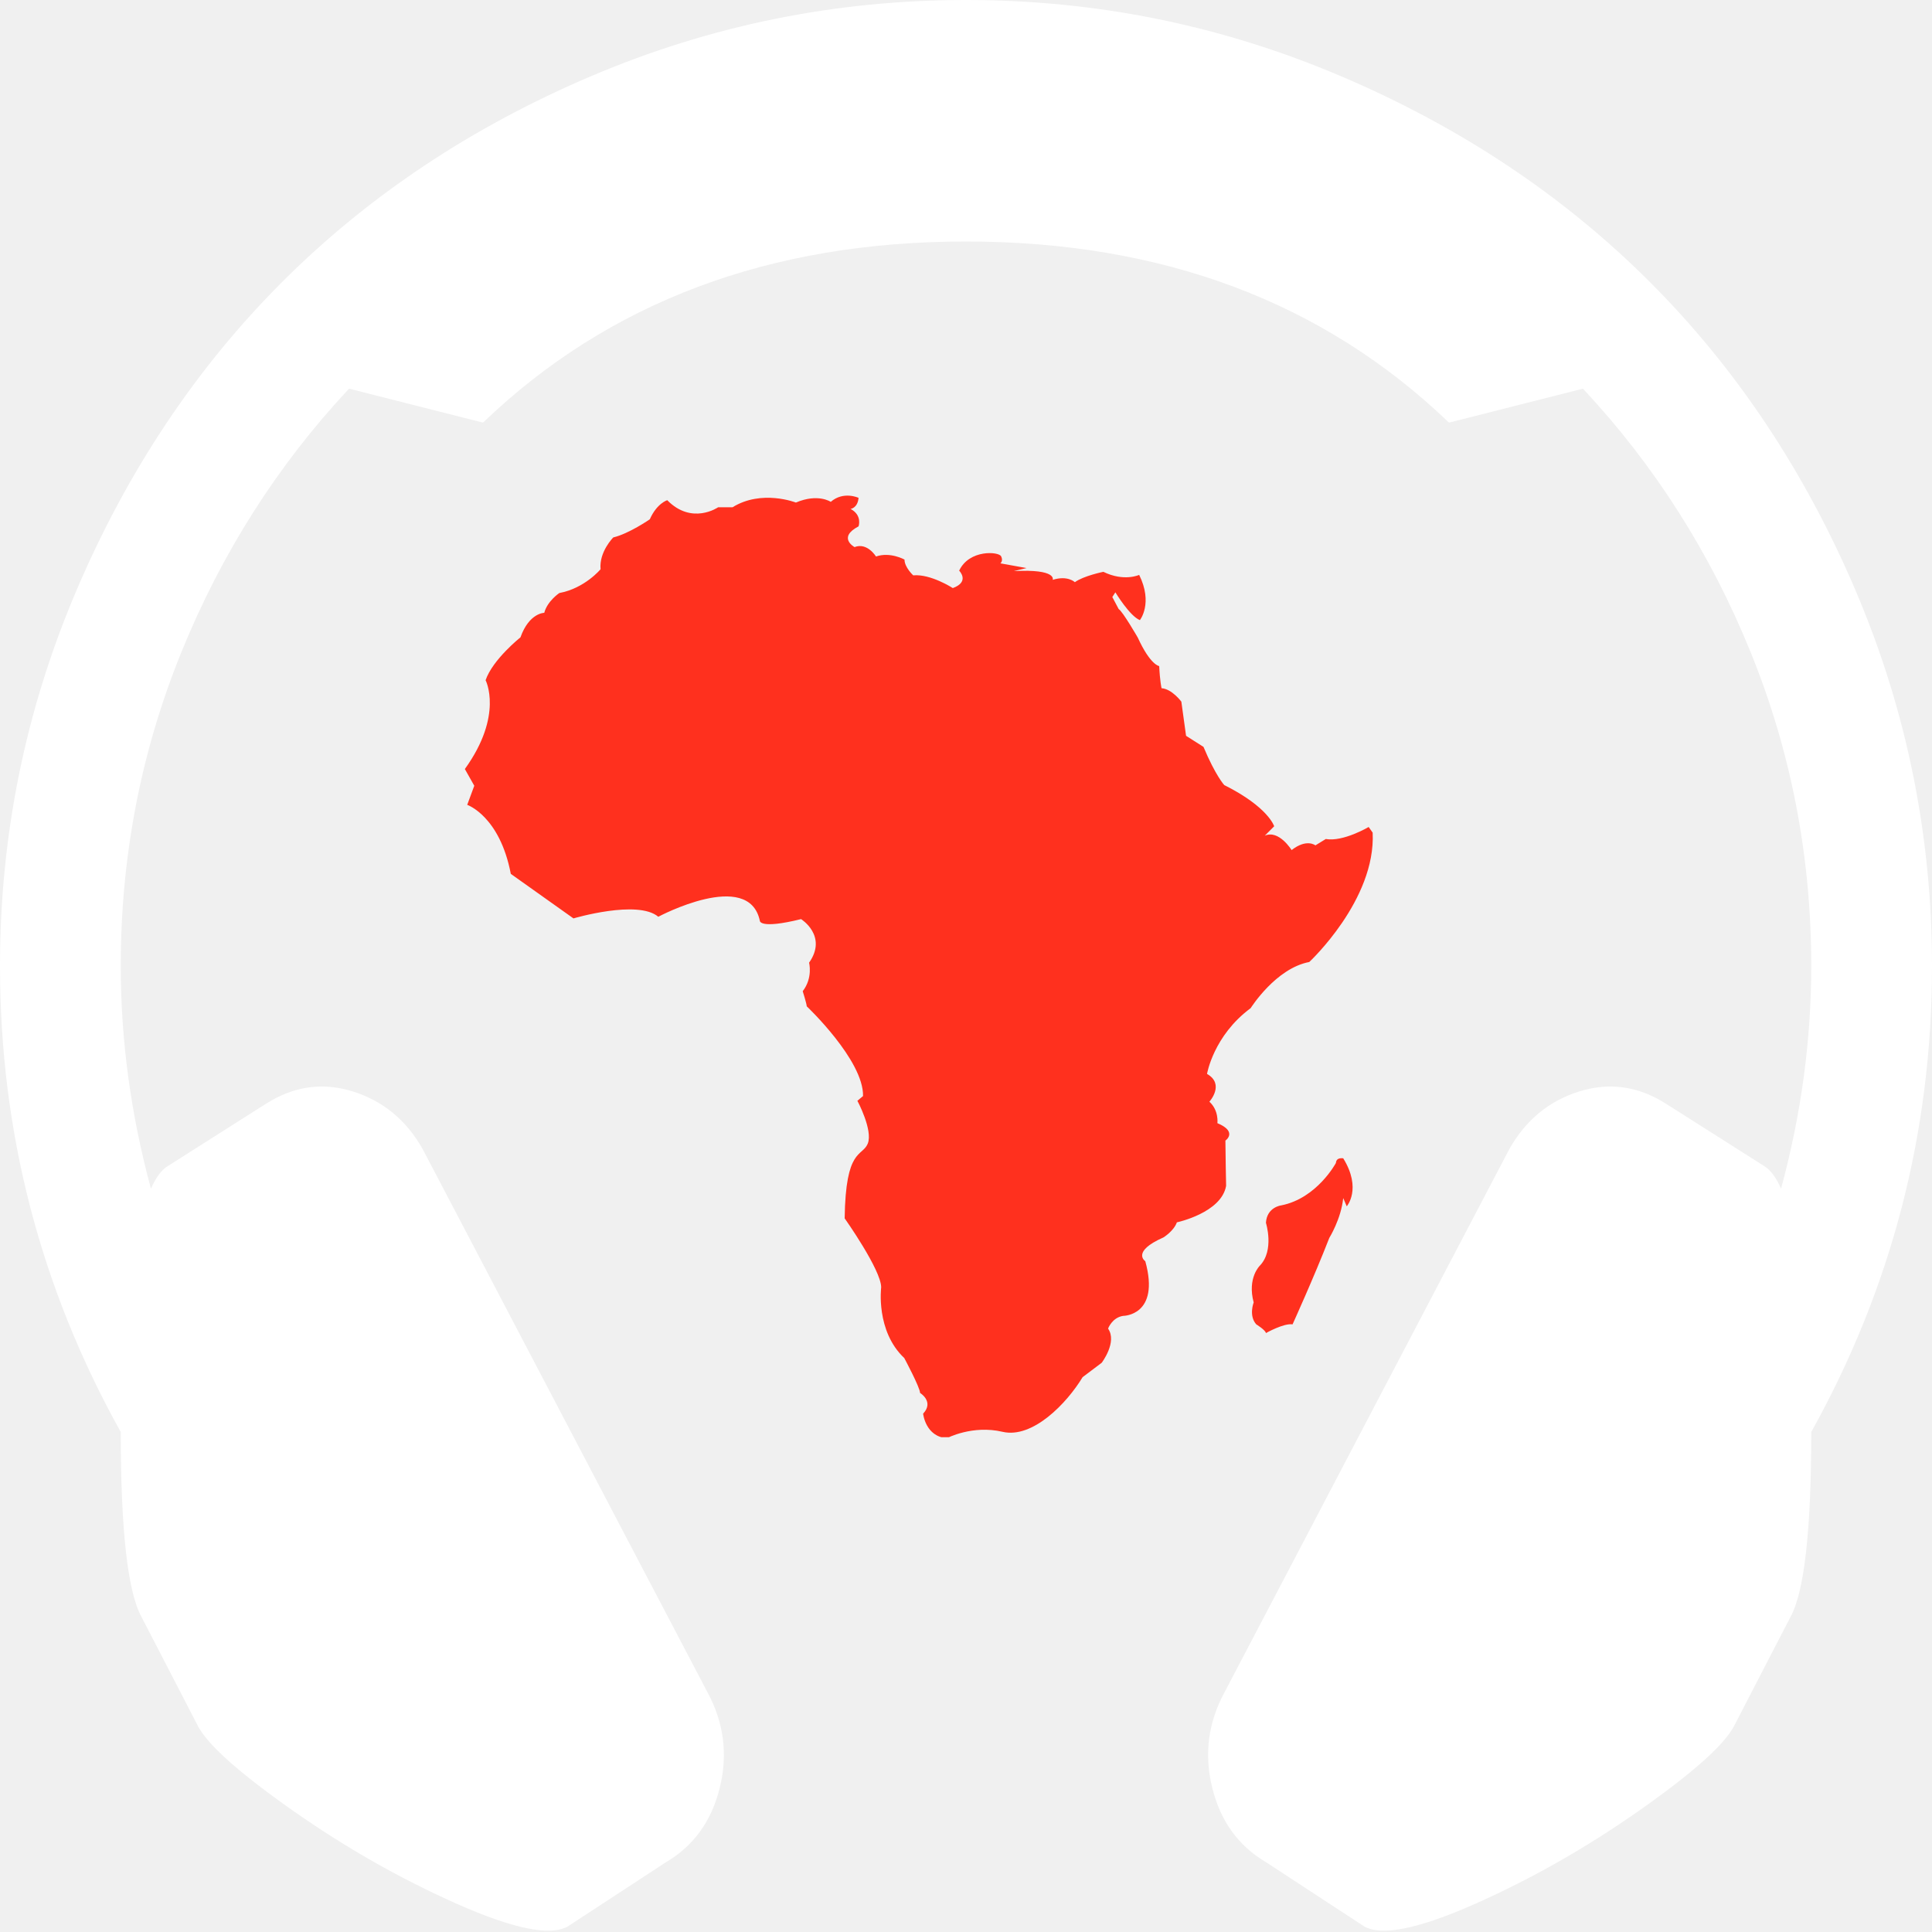
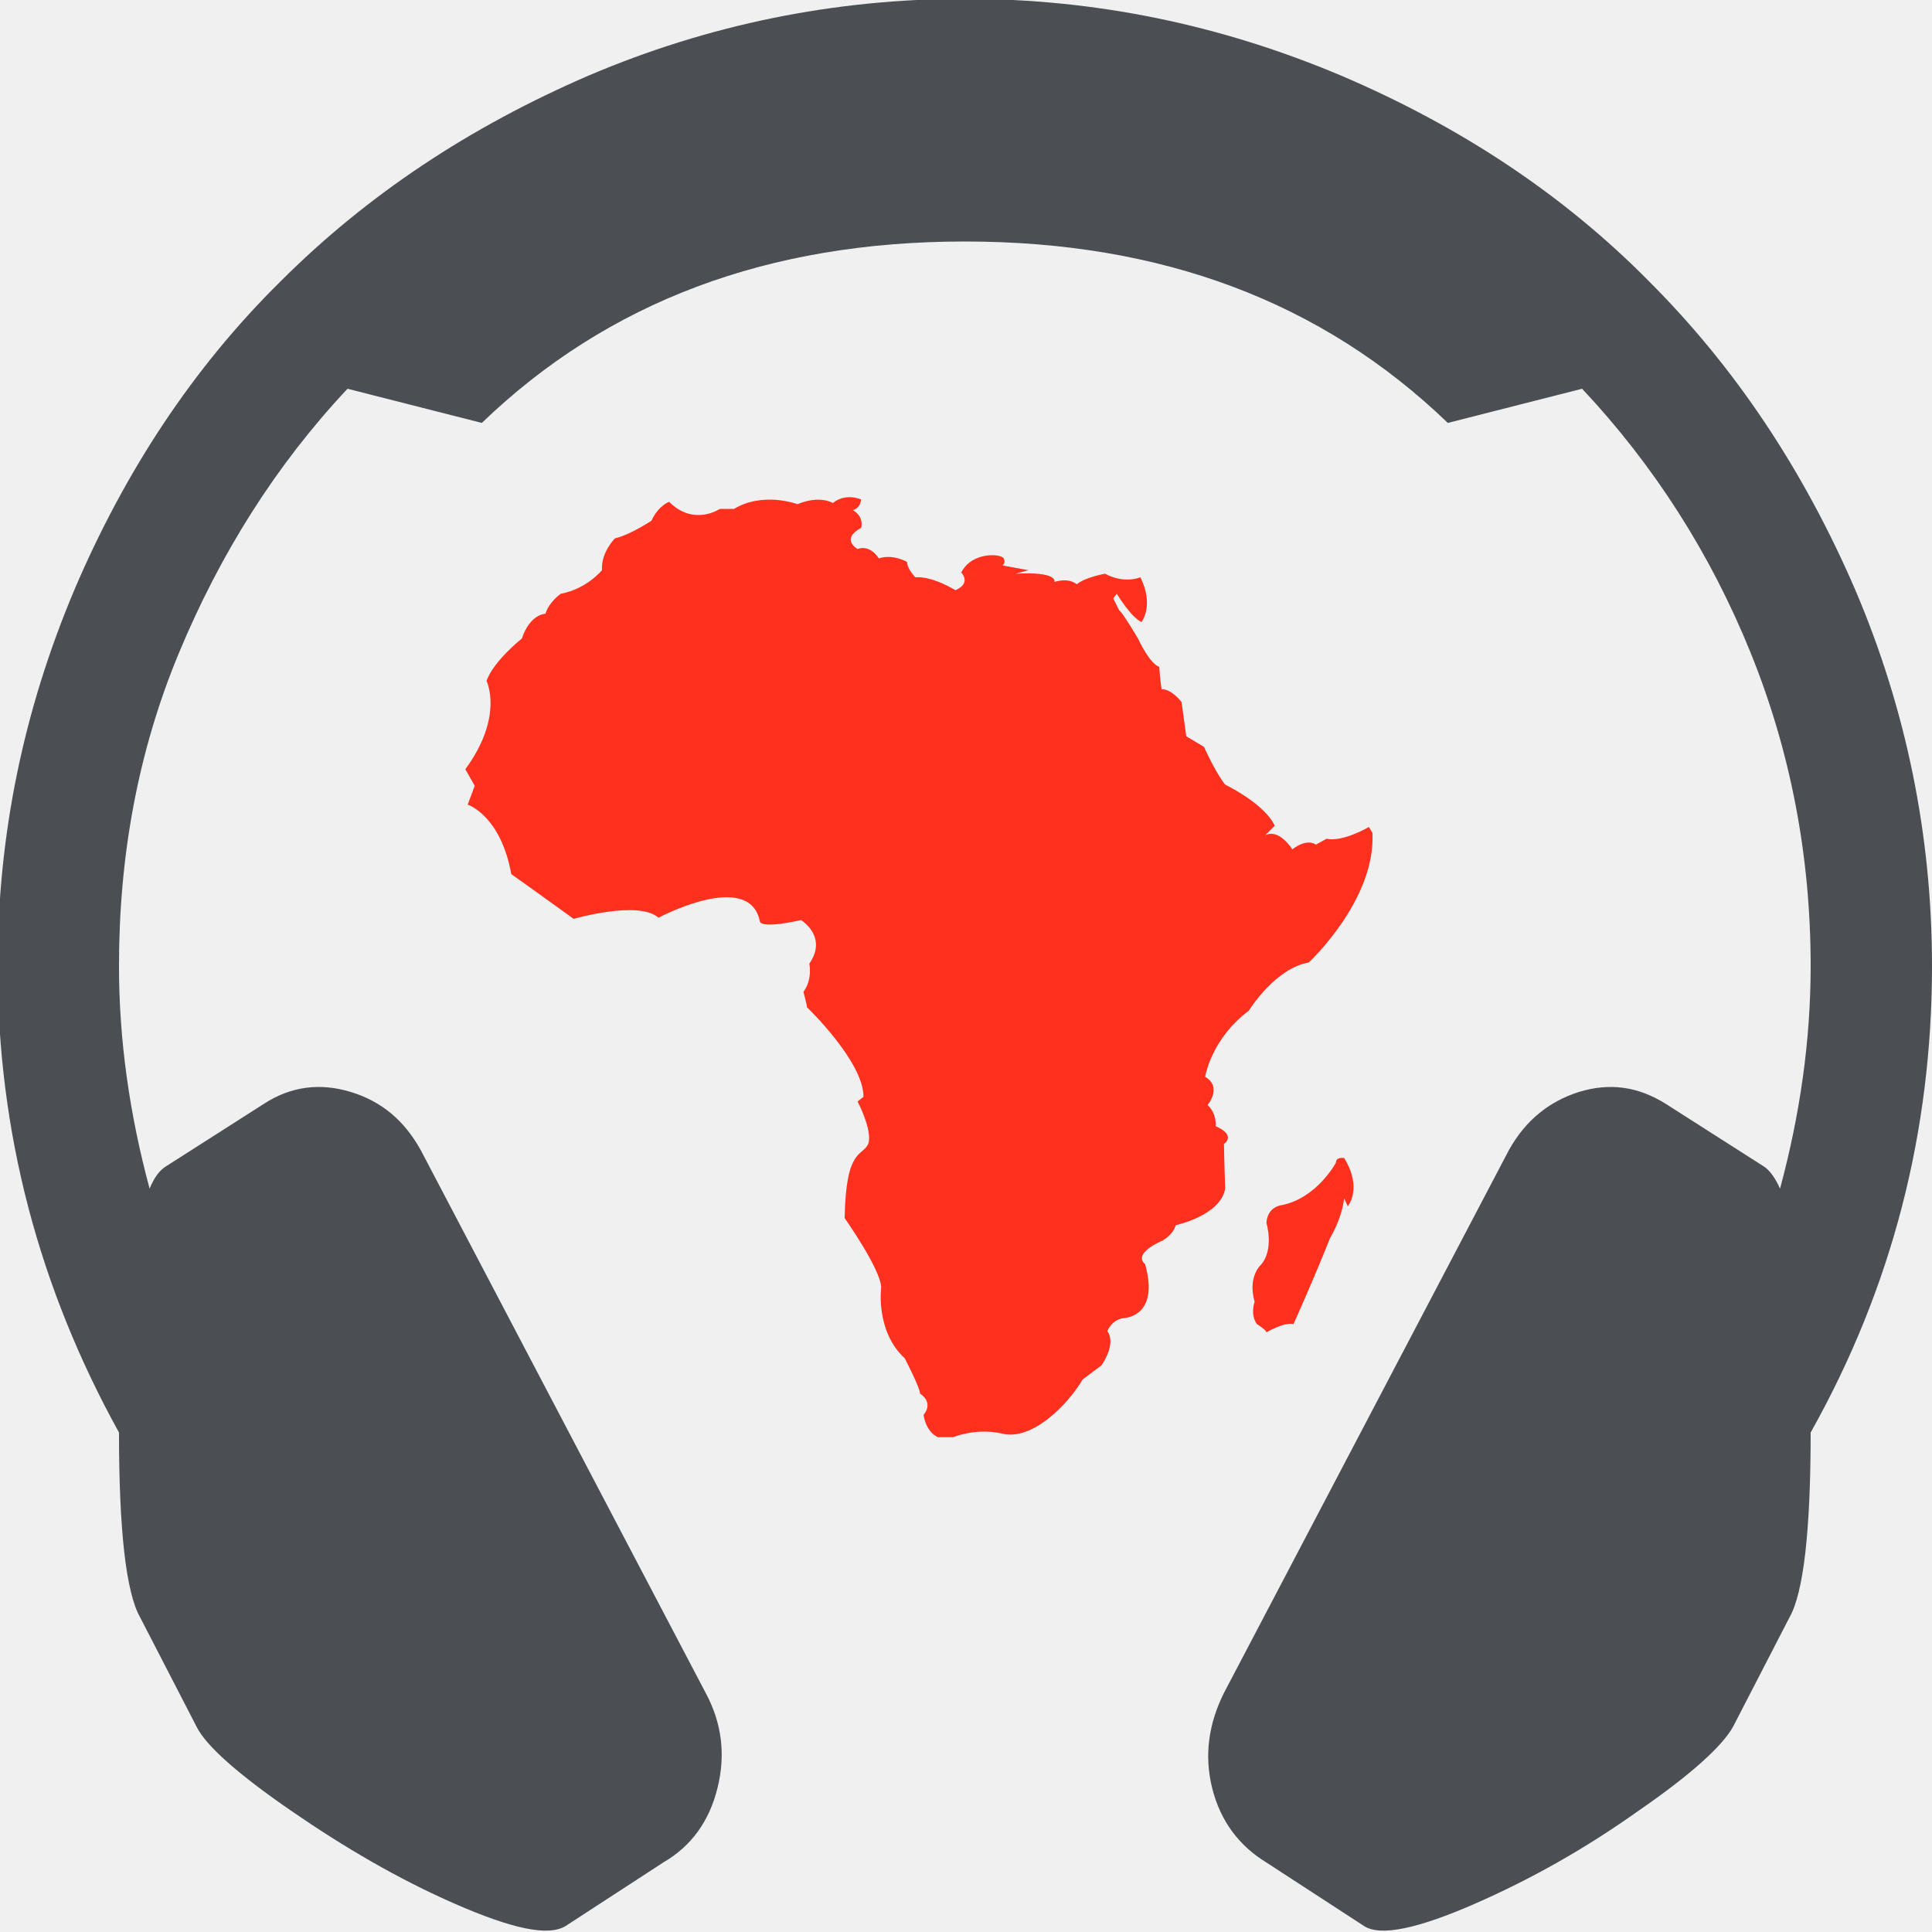
- <svg xmlns="http://www.w3.org/2000/svg" width="164" height="164" viewBox="0 0 164 164" fill="none">
-   <g clip-path="url(#clip0)">
-     <path d="M111.14 81.66C111.14 81.66 116.8 76.4 116.52 70.68L116.18 70.2C116.18 70.2 114.02 71.48 112.54 71.22L111.66 71.76C111.66 71.76 110.92 71.16 109.64 72.16C109.64 72.16 108.56 70.4 107.36 70.94L108.16 70.14C108.16 70.14 107.68 68.52 103.92 66.64C103.92 66.64 103.18 65.84 102.16 63.4L100.68 62.46C100.68 62.46 100.48 61.04 100.28 59.56C100.28 59.56 99.48 58.48 98.6 58.42C98.6 58.42 98.46 57.82 98.4 56.54C98.4 56.54 97.66 56.48 96.58 54.12C96.58 54.12 95.3 51.9 94.96 51.7L94.42 50.68L94.68 50.28C94.68 50.28 95.9 52.3 96.76 52.64C96.76 52.64 97.9 51.22 96.7 48.8C96.7 48.8 95.42 49.4 93.66 48.54C93.66 48.54 91.98 48.88 91.24 49.42C91.24 49.42 90.64 48.82 89.36 49.22C89.36 49.22 89.76 48.28 86.06 48.48L87.14 48.22L84.92 47.82C84.92 47.82 85.18 47.62 84.98 47.22C84.78 46.82 82.28 46.62 81.42 48.44C81.42 48.44 82.36 49.38 80.88 49.92C80.88 49.92 79 48.7 77.52 48.84C77.52 48.84 76.78 48.16 76.78 47.5C76.78 47.5 75.56 46.82 74.36 47.24C74.36 47.24 73.62 46.02 72.54 46.44C72.54 46.44 71.06 45.64 72.88 44.68C72.88 44.68 73.22 43.74 72.2 43.2C72.2 43.2 72.8 43.14 72.88 42.26C72.88 42.26 71.6 41.66 70.52 42.6C70.52 42.6 69.44 41.86 67.56 42.66C67.56 42.66 64.66 41.52 62.18 43.06H60.96C60.96 43.06 58.74 44.6 56.64 42.46C56.64 42.46 55.76 42.72 55.16 44.08C55.16 44.08 53.4 45.3 52.06 45.62C52.06 45.62 50.84 46.84 50.98 48.32C50.98 48.32 49.64 49.94 47.48 50.34C47.48 50.34 46.46 51.02 46.2 52.02C46.2 52.02 44.92 52.02 44.18 54.1C44.18 54.1 41.82 55.98 41.22 57.74C41.22 57.74 42.76 60.7 39.46 65.28L40.26 66.7L39.66 68.32C39.66 68.32 42.42 69.26 43.36 74.18C43.36 74.18 45.72 75.86 48.68 77.96C48.68 77.96 54.14 76.34 55.88 77.82C55.88 77.82 63.56 73.72 64.5 78.16C64.5 78.16 64.44 78.9 68 78.02C68 78.02 70.28 79.44 68.68 81.72C68.68 81.72 69.02 83 68.14 84.14C68.14 84.14 68.48 85.22 68.48 85.42C68.48 85.42 73.32 90 73.26 93.04L72.78 93.44C72.78 93.44 74.12 95.94 73.66 97.08C73.18 98.22 71.78 97.42 71.7 103.42C71.7 103.42 74.8 107.8 74.8 109.28C74.8 109.28 74.32 112.98 76.76 115.28C76.76 115.28 78.1 117.78 78.1 118.24C78.1 118.24 79.32 118.98 78.36 120C78.36 120 78.56 121.96 80.38 122.08C80.38 122.08 82.54 120.94 85.1 121.54C87.66 122.14 90.56 119.12 91.9 116.9L93.52 115.68C93.52 115.68 94.86 113.92 94.06 112.78C94.06 112.78 94.4 111.84 95.34 111.7C95.34 111.7 98.5 111.7 97.22 107.06C97.22 107.06 96 106.26 98.76 105.04C98.76 105.04 99.64 104.5 99.9 103.76C99.9 103.76 103.68 102.96 104.08 100.66C104.08 100.66 104.02 97.7 104.02 96.82C104.02 96.82 105.1 96.08 103.34 95.34C103.34 95.34 103.48 94.26 102.66 93.52C102.66 93.52 104 92.04 102.46 91.16C102.46 91.16 103 87.92 106.16 85.58C106.22 85.5 108.3 82.2 111.14 81.66ZM113.4 98.72C113.4 98.72 111.8 101.72 108.76 102.32C108.76 102.32 107.54 102.46 107.46 103.8C107.46 103.8 108.2 106.14 106.94 107.44C106.94 107.44 105.86 108.48 106.42 110.56C106.42 110.56 105.98 111.68 106.64 112.42C106.64 112.42 107.42 112.9 107.46 113.16C107.46 113.16 108.98 112.3 109.72 112.42C109.72 112.42 111.54 108.42 112.84 105.08C112.84 105.08 113.84 103.48 114.02 101.7L114.32 102.4C114.32 102.4 115.62 100.92 114.02 98.32C114 98.34 113.44 98.2 113.4 98.72Z" fill="#FF301E" />
+ <svg xmlns="http://www.w3.org/2000/svg" xmlns:xlink="http://www.w3.org/1999/xlink" version="1.1" id="Layer_1" x="0px" y="0px" viewBox="-223 315 164 164" style="enable-background:new -223 315 164 164;" xml:space="preserve">
+   <style type="text/css">
+ 	.st0{clip-path:url(#SVGID_2_);}
+ 	.st1{fill:#FF301E;}
+ 	.st2{fill:#4B4F54;}
+ </style>
+   <g>
+     <defs>
+       <rect id="SVGID_1_" x="-185" y="357" width="80" height="80" />
+     </defs>
+     <clipPath id="SVGID_2_">
+       <use xlink:href="#SVGID_1_" style="overflow:visible;" />
+     </clipPath>
+     <g class="st0">
+       <path class="st1" d="M-111.9,396.7c0,0,5.7-5.3,5.4-11l-0.3-0.5c0,0-2.2,1.3-3.6,1l-0.9,0.5c0,0-0.7-0.6-2,0.4    c0,0-1.1-1.8-2.3-1.2l0.8-0.8c0,0-0.5-1.6-4.2-3.5c0,0-0.7-0.8-1.8-3.2l-1.5-0.9c0,0-0.2-1.4-0.4-2.9c0,0-0.8-1.1-1.7-1.1    c0,0-0.1-0.6-0.2-1.9c0,0-0.7-0.1-1.8-2.4c0,0-1.3-2.2-1.6-2.4l-0.5-1l0.3-0.4c0,0,1.2,2,2.1,2.4c0,0,1.1-1.4-0.1-3.8    c0,0-1.3,0.6-3-0.3c0,0-1.7,0.3-2.4,0.9c0,0-0.6-0.6-1.9-0.2c0,0,0.4-0.9-3.3-0.7l1.1-0.3l-2.2-0.4c0,0,0.3-0.2,0.1-0.6    c-0.2-0.4-2.7-0.6-3.6,1.2c0,0,0.9,0.9-0.5,1.5c0,0-1.9-1.2-3.4-1.1c0,0-0.7-0.7-0.7-1.3c0,0-1.2-0.7-2.4-0.3c0,0-0.7-1.2-1.8-0.8    c0,0-1.5-0.8,0.3-1.8c0,0,0.3-0.9-0.7-1.5c0,0,0.6-0.1,0.7-0.9c0,0-1.3-0.6-2.4,0.3c0,0-1.1-0.7-3,0.1c0,0-2.9-1.1-5.4,0.4h-1.2    c0,0-2.2,1.5-4.3-0.6c0,0-0.9,0.3-1.5,1.6c0,0-1.8,1.2-3.1,1.5c0,0-1.2,1.2-1.1,2.7c0,0-1.3,1.6-3.5,2c0,0-1,0.7-1.3,1.7    c0,0-1.3,0-2,2.1c0,0-2.4,1.9-3,3.6c0,0,1.5,3-1.8,7.5l0.8,1.4l-0.6,1.6c0,0,2.8,0.9,3.7,5.9c0,0,2.4,1.7,5.3,3.8    c0,0,5.5-1.6,7.2-0.1c0,0,7.7-4.1,8.6,0.3c0,0-0.1,0.7,3.5-0.1c0,0,2.3,1.4,0.7,3.7c0,0,0.3,1.3-0.5,2.4c0,0,0.3,1.1,0.3,1.3    c0,0,4.8,4.6,4.8,7.6l-0.5,0.4c0,0,1.3,2.5,0.9,3.6c-0.5,1.1-1.9,0.3-2,6.3c0,0,3.1,4.4,3.1,5.9c0,0-0.5,3.7,2,6    c0,0,1.3,2.5,1.3,3c0,0,1.2,0.7,0.3,1.8c0,0,0.2,2,2,2.1c0,0,2.2-1.1,4.7-0.5s5.5-2.4,6.8-4.6l1.6-1.2c0,0,1.3-1.8,0.5-2.9    c0,0,0.3-0.9,1.3-1.1c0,0,3.2,0,1.9-4.6c0,0-1.2-0.8,1.5-2c0,0,0.9-0.5,1.1-1.3c0,0,3.8-0.8,4.2-3.1c0,0-0.1-3-0.1-3.8    c0,0,1.1-0.7-0.7-1.5c0,0,0.1-1.1-0.7-1.8c0,0,1.3-1.5-0.2-2.4c0,0,0.5-3.2,3.7-5.6C-116.8,400.5-114.7,397.2-111.9,396.7z     M-109.6,413.7c0,0-1.6,3-4.6,3.6c0,0-1.2,0.1-1.3,1.5c0,0,0.7,2.3-0.5,3.6c0,0-1.1,1-0.5,3.1c0,0-0.4,1.1,0.2,1.9    c0,0,0.8,0.5,0.8,0.7c0,0,1.5-0.9,2.3-0.7c0,0,1.8-4,3.1-7.3c0,0,1-1.6,1.2-3.4l0.3,0.7c0,0,1.3-1.5-0.3-4.1    C-109,413.3-109.6,413.2-109.6,413.7z" />
+     </g>
  </g>
-   <path d="M153.75 121.559C153.75 129.887 153.163 135.118 151.988 137.254L147.184 146.543C146.329 148.145 143.66 150.52 139.176 153.67C134.691 156.82 130.047 159.462 125.242 161.598C120.438 163.733 117.288 164.374 115.793 163.52L107.465 158.074C105.116 156.686 103.594 154.577 102.9 151.748C102.206 148.919 102.553 146.223 103.941 143.66L128.125 97.535C129.513 95.079 131.488 93.451 134.051 92.65C136.613 91.85 139.069 92.197 141.418 93.691L149.746 98.977C150.28 99.297 150.76 99.938 151.188 100.898C152.896 94.599 153.75 88.299 153.75 82C153.75 72.711 152.042 63.849 148.625 55.414C145.208 46.979 140.457 39.505 134.371 32.992L123 35.875C112.323 25.625 98.656 20.5 82 20.5C65.344 20.5 51.677 25.625 41 35.875L29.629 32.992C23.543 39.505 18.792 46.979 15.375 55.414C11.958 63.849 10.25 72.711 10.25 82C10.25 88.299 11.104 94.599 12.812 100.898C13.24 99.938 13.72 99.297 14.254 98.977L22.582 93.691C24.931 92.197 27.387 91.85 29.949 92.65C32.512 93.451 34.487 95.079 35.875 97.535L60.059 143.66C61.447 146.223 61.794 148.919 61.1 151.748C60.406 154.577 58.884 156.686 56.535 158.074L48.207 163.52C46.712 164.374 43.562 163.733 38.758 161.598C33.953 159.462 29.309 156.82 24.824 153.67C20.34 150.52 17.671 148.145 16.816 146.543L12.012 137.254C10.837 135.118 10.25 129.887 10.25 121.559C3.417 109.28 0 96.094 0 82C0 70.896 2.162 60.272 6.486 50.129C10.81 39.986 16.63 31.257 23.943 23.943C31.257 16.63 39.986 10.81 50.129 6.486C60.272 2.162 70.896 0 82 0C93.104 0 103.728 2.162 113.871 6.486C124.014 10.81 132.743 16.63 140.057 23.943C147.37 31.257 153.189 39.986 157.514 50.129C161.838 60.272 164 70.896 164 82C164 96.094 160.583 109.28 153.75 121.559Z" fill="white" />
-   <defs>
-     <clipPath id="clip0">
-       <rect width="80" height="80" fill="white" transform="translate(38 42)" />
-     </clipPath>
-   </defs>
+   <path class="st2" d="M-69.3,436.6c0,8.3-0.6,13.6-1.8,15.7l-4.8,9.3c-0.9,1.6-3.5,4-8,7.1c-4.5,3.2-9.1,5.8-13.9,7.9  c-4.8,2.1-8,2.8-9.4,1.9l-8.3-5.4c-2.3-1.4-3.9-3.5-4.6-6.3c-0.7-2.8-0.3-5.5,1-8.1l24.2-46.1c1.4-2.5,3.4-4.1,5.9-4.9  c2.6-0.8,5-0.5,7.4,1l8.3,5.3c0.5,0.3,1,1,1.4,1.9c1.7-6.3,2.6-12.6,2.6-18.9c0-9.3-1.7-18.2-5.1-26.6s-8.2-15.9-14.3-22.4  l-11.4,2.9c-10.7-10.3-24.3-15.4-41-15.4s-30.3,5.1-41,15.4l-11.4-2.9c-6.1,6.5-10.8,14-14.3,22.4s-5.1,17.3-5.1,26.6  c0,6.3,0.9,12.6,2.6,18.9c0.4-1,0.9-1.6,1.4-1.9l8.3-5.3c2.3-1.5,4.8-1.8,7.4-1c2.6,0.8,4.5,2.4,5.9,4.9l24.2,46.1  c1.4,2.6,1.7,5.3,1,8.1c-0.7,2.8-2.2,4.9-4.6,6.3l-8.3,5.4c-1.5,0.9-4.6,0.2-9.4-1.9c-4.8-2.1-9.4-4.8-13.9-7.9  c-4.5-3.1-7.2-5.5-8-7.1l-4.8-9.3c-1.2-2.1-1.8-7.4-1.8-15.7c-6.8-12.3-10.3-25.5-10.3-39.6c0-11.1,2.2-21.7,6.5-31.9  c4.3-10.1,10.1-18.9,17.5-26.2c7.3-7.3,16-13.1,26.2-17.5c10.1-4.3,20.8-6.5,31.9-6.5s21.7,2.2,31.9,6.5  c10.1,4.3,18.9,10.1,26.2,17.5c7.3,7.3,13.1,16,17.5,26.2c4.3,10.1,6.5,20.8,6.5,31.9C-59,411.1-62.4,424.3-69.3,436.6z" />
</svg>
